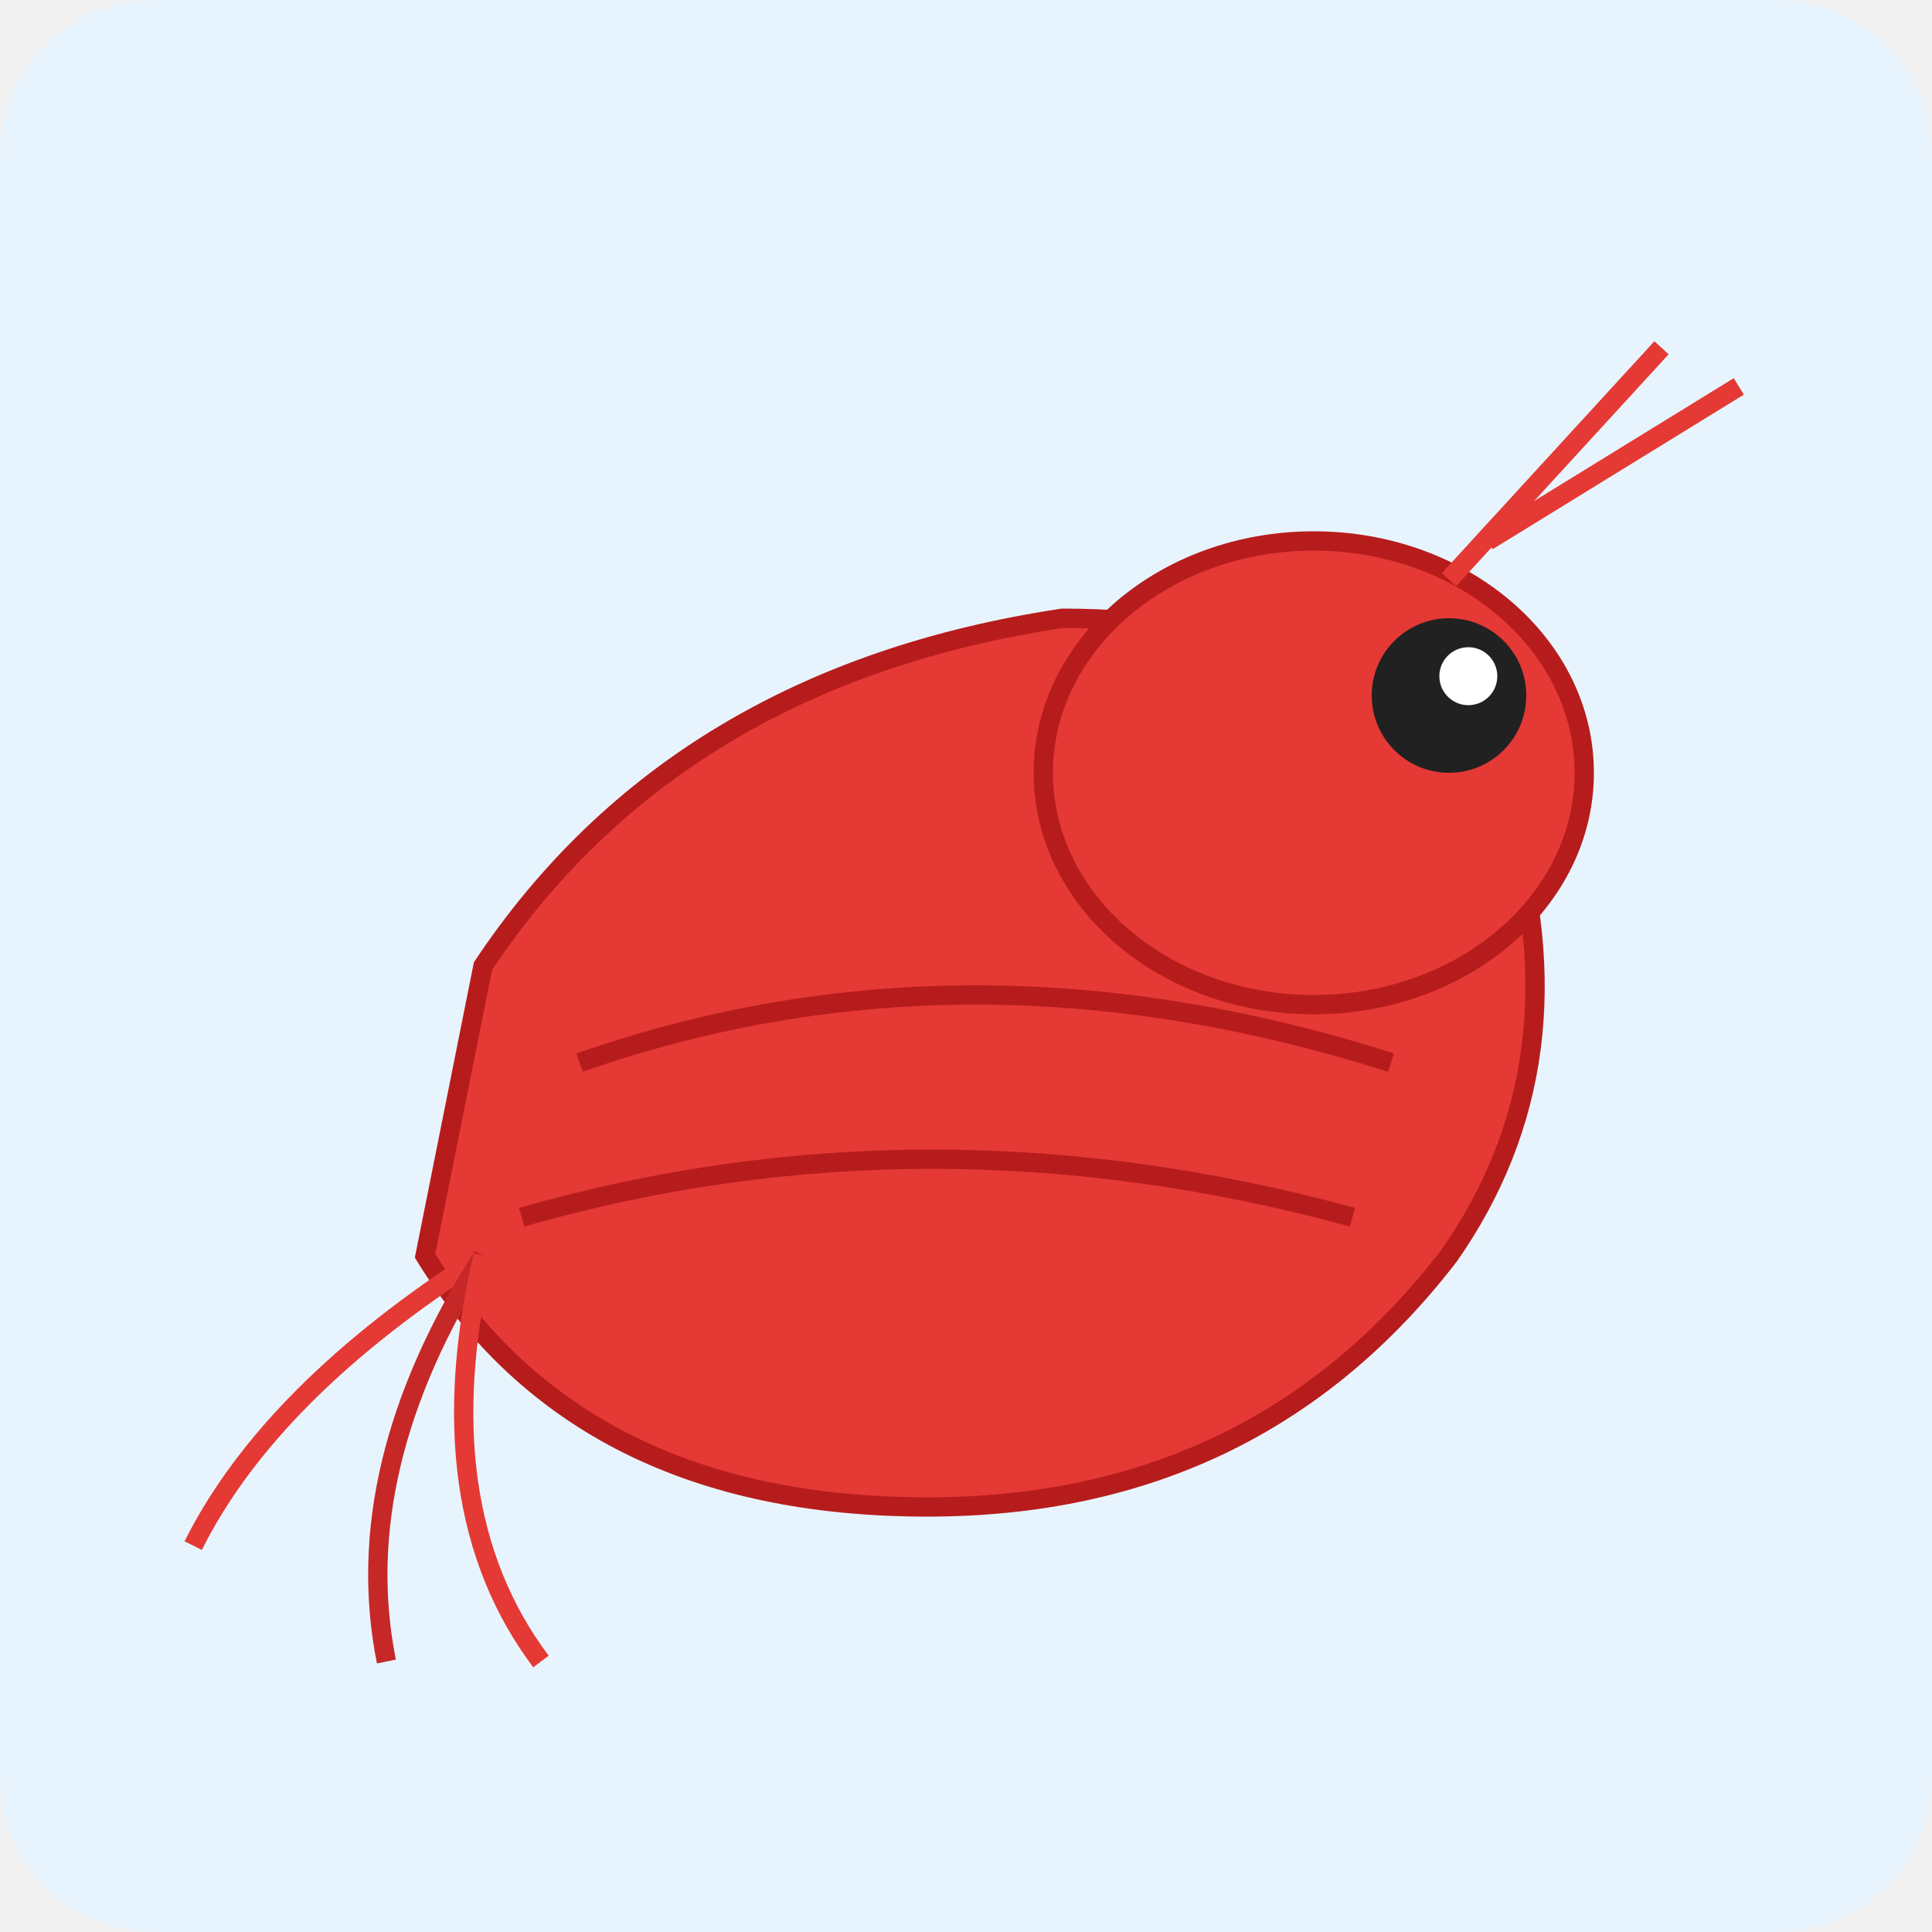
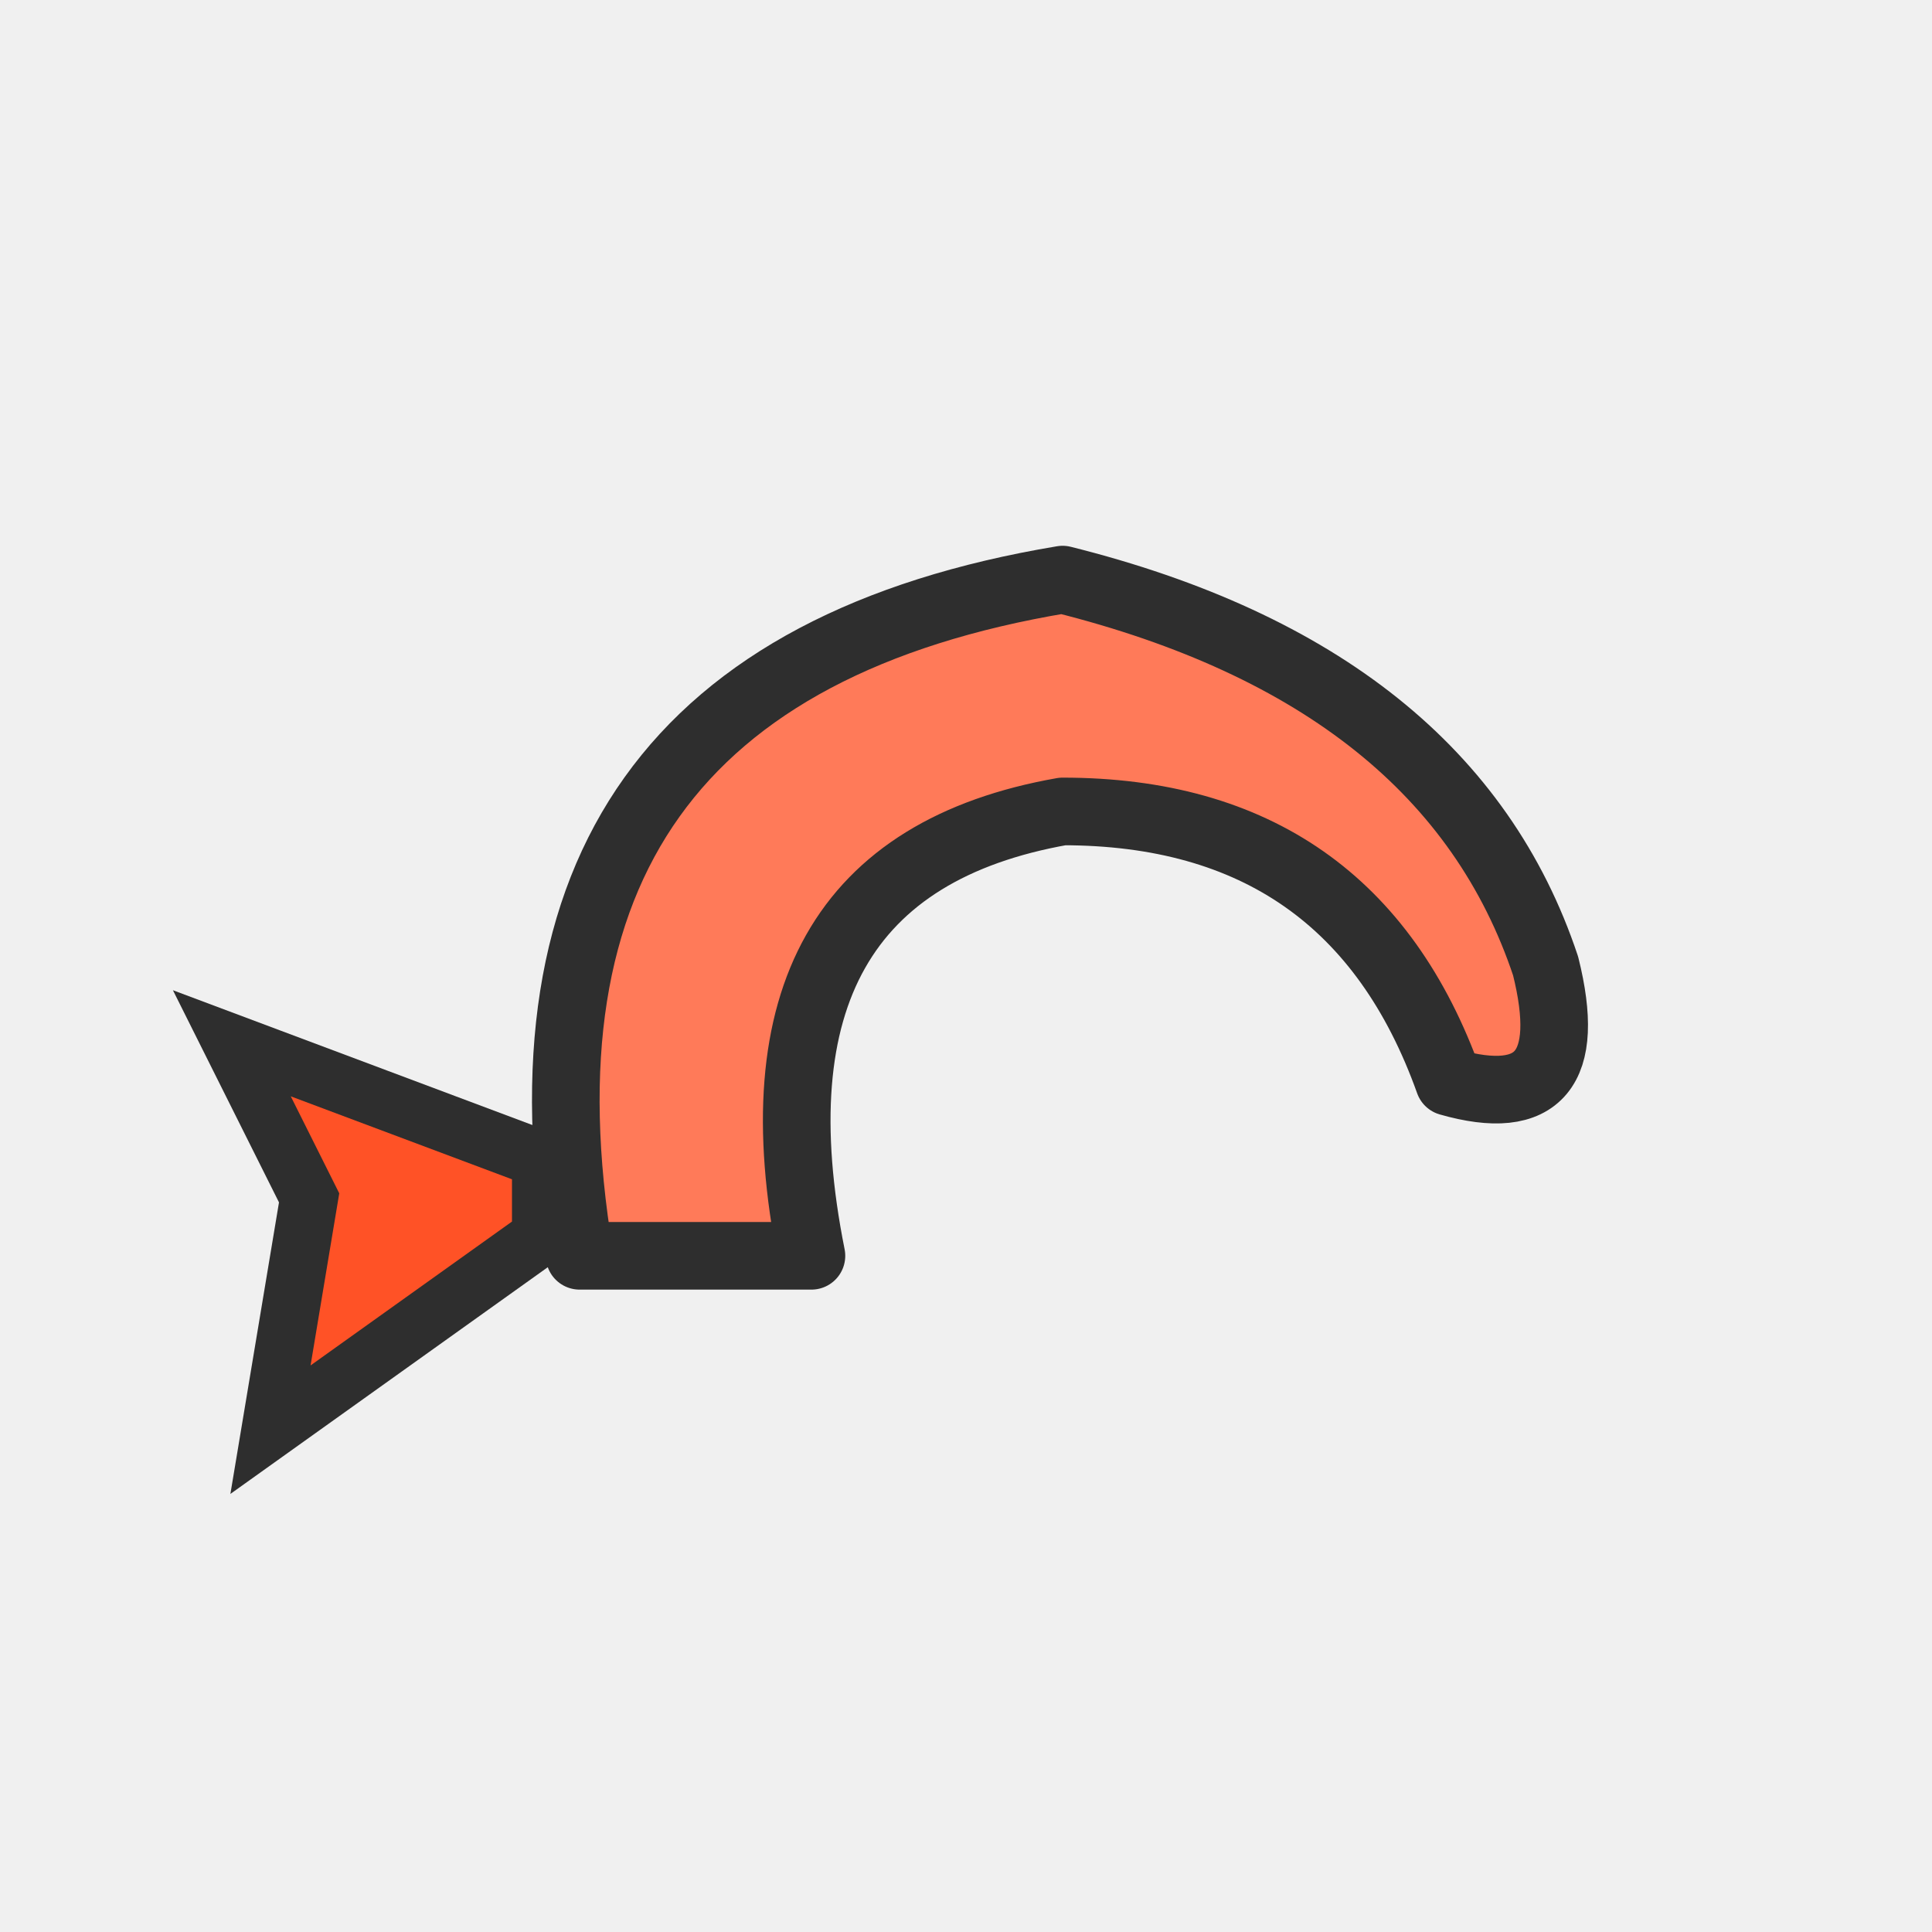
<svg xmlns="http://www.w3.org/2000/svg" viewBox="0 0 100 100">
-   <rect width="100" height="100" fill="#e8f4fd" rx="8" />
-   <path d="M25,50 Q35,35 55,32 Q70,32 78,42 Q82,55 75,65 Q65,78 48,78 Q30,78 22,65 Z" fill="#e53935" stroke="#b71c1c" strokeWidth="2.5" />
-   <path d="M30,55 Q50,48 72,55" fill="none" stroke="#b71c1c" strokeWidth="1.5" />
-   <path d="M27,63 Q48,57 70,63" fill="none" stroke="#b71c1c" strokeWidth="1.5" />
-   <ellipse cx="68" cy="40" rx="14" ry="12" fill="#e53935" stroke="#b71c1c" strokeWidth="2" />
-   <circle cx="75" cy="36" r="4" fill="#212121" />
-   <circle cx="76" cy="35" r="1.5" fill="white" />
-   <line x1="75" y1="30" x2="86" y2="18" stroke="#e53935" strokeWidth="2" strokeLinecap="round" />
-   <line x1="77" y1="28" x2="90" y2="20" stroke="#e53935" strokeWidth="1.5" strokeLinecap="round" />
-   <path d="M25,65 Q14,72 10,80" fill="none" stroke="#e53935" strokeWidth="2.5" strokeLinecap="round" />
-   <path d="M25,65 Q18,76 20,86" fill="none" stroke="#c62828" strokeWidth="2.5" strokeLinecap="round" />
-   <path d="M25,65 Q22,78 28,86" fill="none" stroke="#e53935" strokeWidth="2.5" strokeLinecap="round" />
+   <path d="M 30 65 Q 25 35 55 30 Q 75 35 80 50 Q 82 58 75 56 Q 70 42 55 42 Q 38 45 42 65 Z" fill="#FF7A59" stroke="#2E2E2E" stroke-width="3.5" stroke-linejoin="round" />
+   <path d="M 28 64 L 14 74 L 16 62 L 12 54 L 28 60 Z" fill="#FF5226" stroke="#2E2E2E" stroke-width="3" />
</svg>
